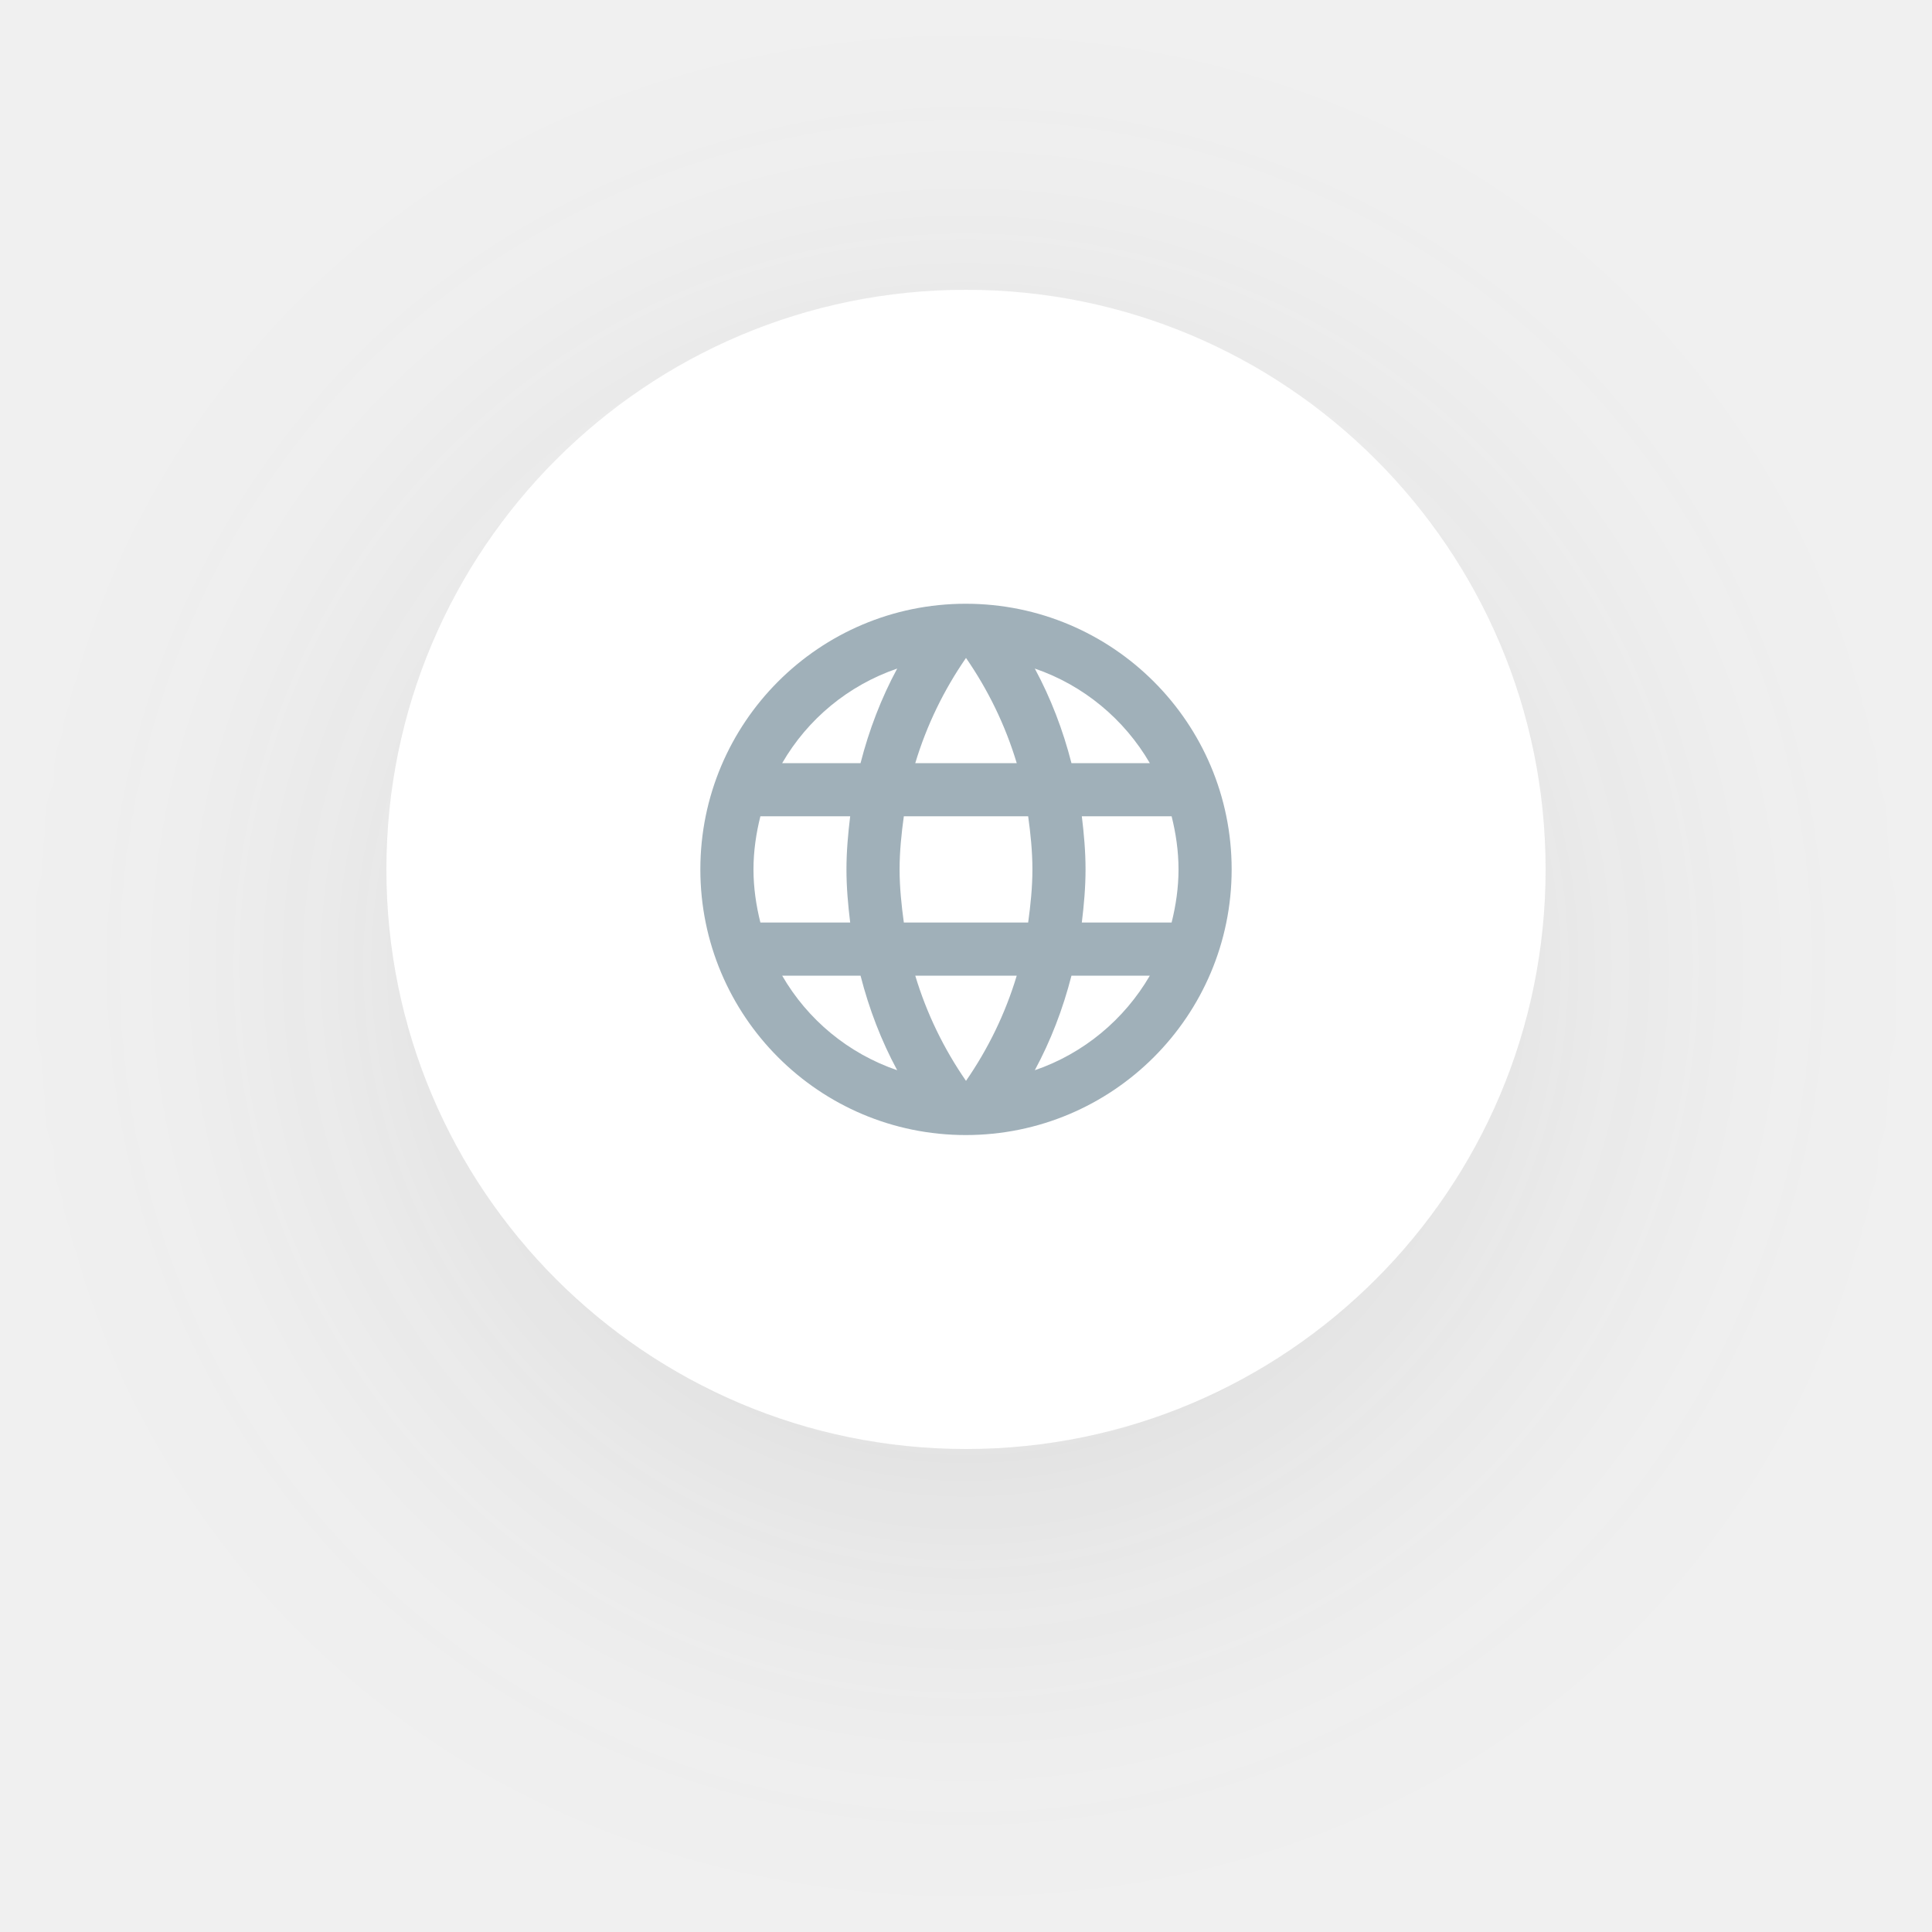
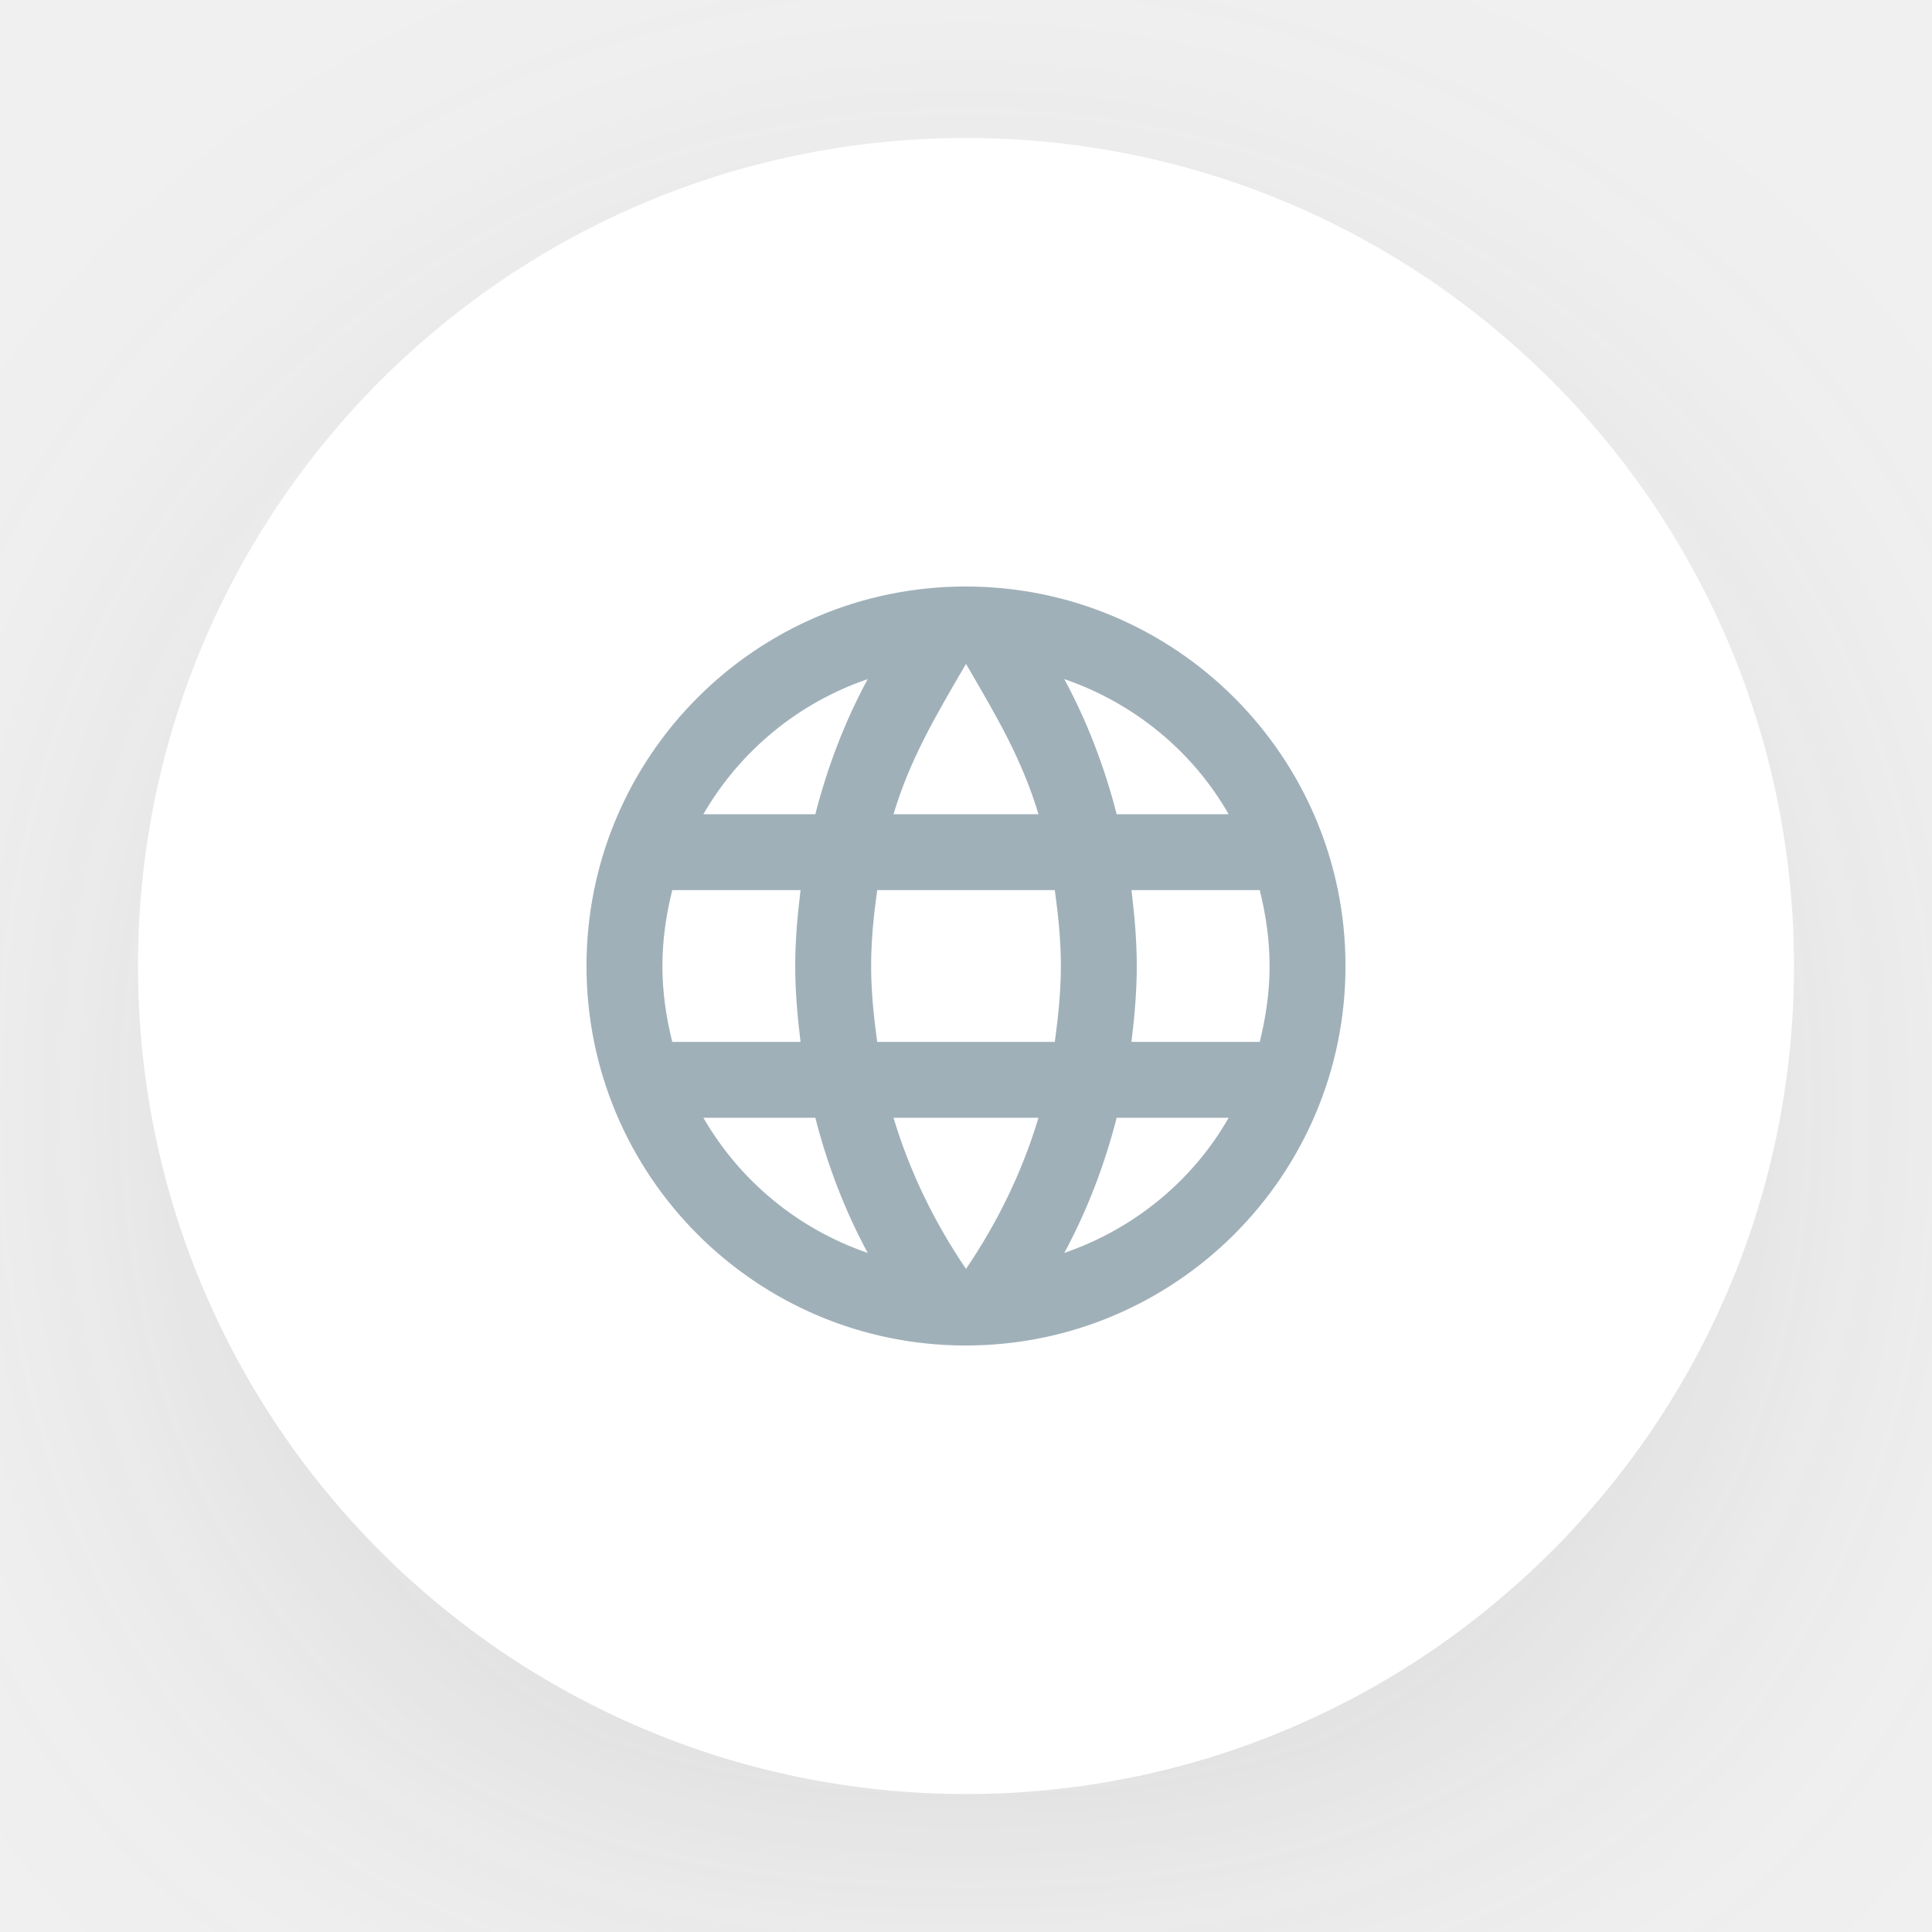
- <svg xmlns="http://www.w3.org/2000/svg" width="80" height="80" viewBox="0 0 80 80" fill="none">
+ <svg xmlns="http://www.w3.org/2000/svg" width="56" height="56" viewBox="12 8 56 56" fill="none">
  <g filter="url(#filter0_d)">
    <path fill-rule="evenodd" clip-rule="evenodd" d="M0 24C0 10.745 10.745 0 24 0C37.255 0 48 10.745 48 24C48 37.255 37.255 48 24 48C10.745 48 0 37.255 0 24Z" transform="translate(16 12)" fill="white" />
  </g>
-   <path fill-rule="evenodd" clip-rule="evenodd" d="M0 11C0 4.928 4.917 0 10.989 0C17.072 0 22 4.928 22 11C22 17.072 17.072 22 10.989 22C4.917 22 0 17.072 0 11ZM15.367 6.6H18.612C17.556 4.785 15.873 3.377 13.849 2.684C14.509 3.905 15.015 5.225 15.367 6.6ZM11 2.244C11.913 3.564 12.628 5.027 13.101 6.6H8.899C9.372 5.027 10.087 3.564 11 2.244ZM2.2 11C2.2 11.759 2.31 12.496 2.486 13.2H6.204C6.116 12.474 6.05 11.748 6.05 11C6.05 10.252 6.116 9.526 6.204 8.8H2.486C2.31 9.504 2.2 10.241 2.2 11ZM3.388 15.4H6.633C6.985 16.775 7.491 18.095 8.151 19.316C6.127 18.623 4.444 17.226 3.388 15.4ZM3.388 6.6H6.633C6.985 5.225 7.491 3.905 8.151 2.684C6.127 3.377 4.444 4.774 3.388 6.6ZM11 19.756C10.087 18.436 9.372 16.973 8.899 15.4H13.101C12.628 16.973 11.913 18.436 11 19.756ZM8.25 11C8.25 11.748 8.327 12.474 8.426 13.2H13.574C13.673 12.474 13.75 11.748 13.75 11C13.75 10.252 13.673 9.515 13.574 8.8H8.426C8.327 9.515 8.25 10.252 8.25 11ZM13.849 19.316C14.509 18.095 15.015 16.775 15.367 15.4H18.612C17.556 17.215 15.873 18.623 13.849 19.316ZM15.95 11C15.95 11.748 15.884 12.474 15.796 13.2H19.514C19.69 12.496 19.8 11.759 19.8 11C19.8 10.241 19.69 9.504 19.514 8.8H15.796C15.884 9.526 15.95 10.252 15.95 11Z" transform="translate(29 25)" fill="#A0B0B9" />
+   <path fill-rule="evenodd" clip-rule="evenodd" d="M0 11C0 4.928 4.917 0 10.989 0C17.072 0 22 4.928 22 11C22 17.072 17.072 22 10.989 22C4.917 22 0 17.072 0 11ZM15.367 6.6H18.612C17.58 4.785 15.873 3.377 13.849 2.684C14.509 3.905 15.015 5.225 15.367 6.6ZM11 2.244C11.913 3.804 12.628 5.027 13.101 6.6H8.899C9.372 5.027 10.087 3.804 11 2.244ZM2.2 11C2.2 11.759 2.31 12.496 2.486 13.2H6.204C6.116 12.474 6.05 11.748 6.05 11C6.05 10.252 6.116 9.526 6.204 8.8H2.486C2.31 9.504 2.2 10.241 2.2 11ZM3.388 15.4H6.633C6.985 16.775 7.491 18.095 8.151 19.316C6.127 18.623 4.444 17.226 3.388 15.4ZM3.388 6.6H6.633C6.985 5.225 7.491 3.905 8.151 2.684C6.127 3.377 4.444 4.774 3.388 6.6ZM11 19.780C10.087 18.436 9.372 16.973 8.899 15.4H13.101C12.628 16.973 11.913 18.436 11 19.780ZM8.25 11C8.25 11.748 8.327 12.474 8.426 13.2H13.574C13.673 12.474 13.75 11.748 13.75 11C13.75 10.252 13.673 9.515 13.574 8.8H8.426C8.327 9.515 8.25 10.252 8.25 11ZM13.849 19.316C14.509 18.095 15.015 16.775 15.367 15.4H18.612C17.58 17.215 15.873 18.623 13.849 19.316ZM15.95 11C15.95 11.748 15.884 12.474 15.796 13.2H19.514C19.69 12.496 19.8 11.759 19.8 11C19.8 10.241 19.69 9.504 19.514 8.8H15.796C15.884 9.526 15.95 10.252 15.95 11Z" transform="translate(29 25)" fill="#A0B0B9" />
  <defs>
    <filter id="filter0_d" x="0" y="0" width="80" height="80" filterUnits="userSpaceOnUse" color-interpolation-filters="sRGB">
      <feFlood flood-opacity="0" result="BackgroundImageFix" />
      <feColorMatrix in="SourceAlpha" type="matrix" values="0 0 0 0 0 0 0 0 0 0 0 0 0 0 0 0 0 0 255 0" />
      <feOffset dy="4" />
      <feGaussianBlur stdDeviation="8" />
      <feColorMatrix type="matrix" values="0 0 0 0 0.29 0 0 0 0 0.29 0 0 0 0 0.29 0 0 0 0.12 0" />
      <feBlend mode="normal" in2="BackgroundImageFix" result="effect1_dropShadow" />
      <feBlend mode="normal" in="SourceGraphic" in2="effect1_dropShadow" result="shape" />
    </filter>
  </defs>
</svg>
